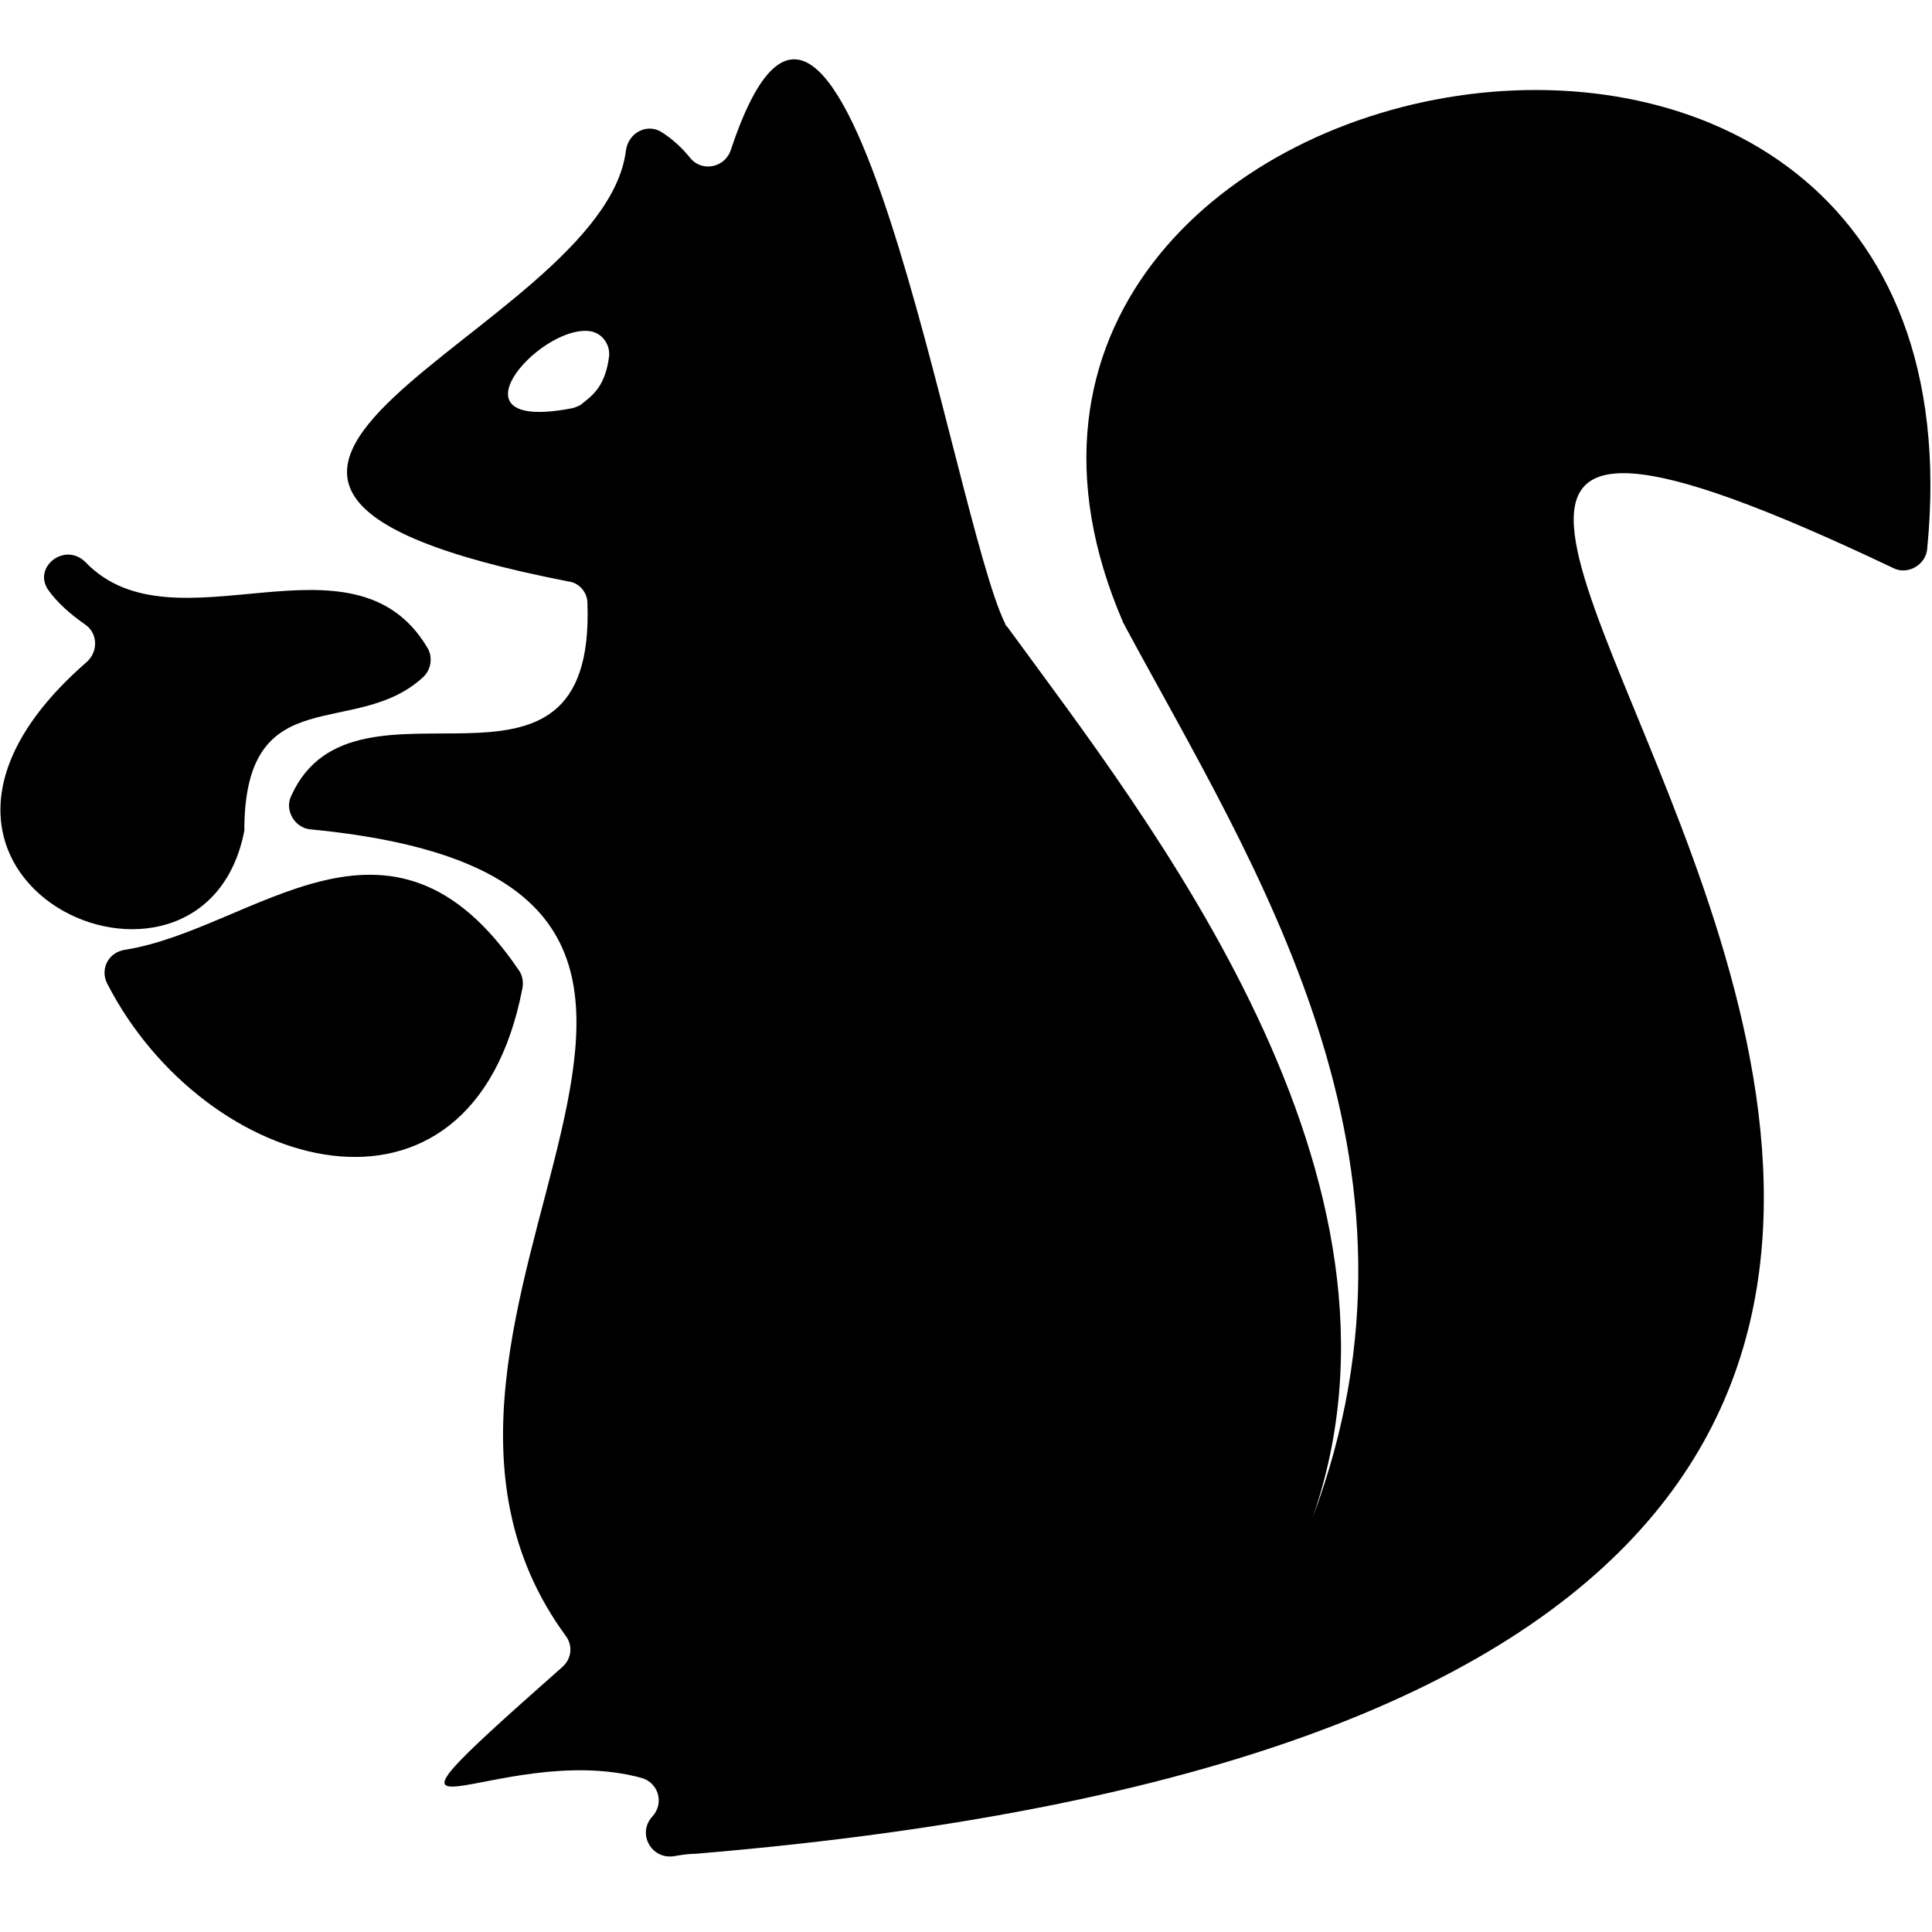
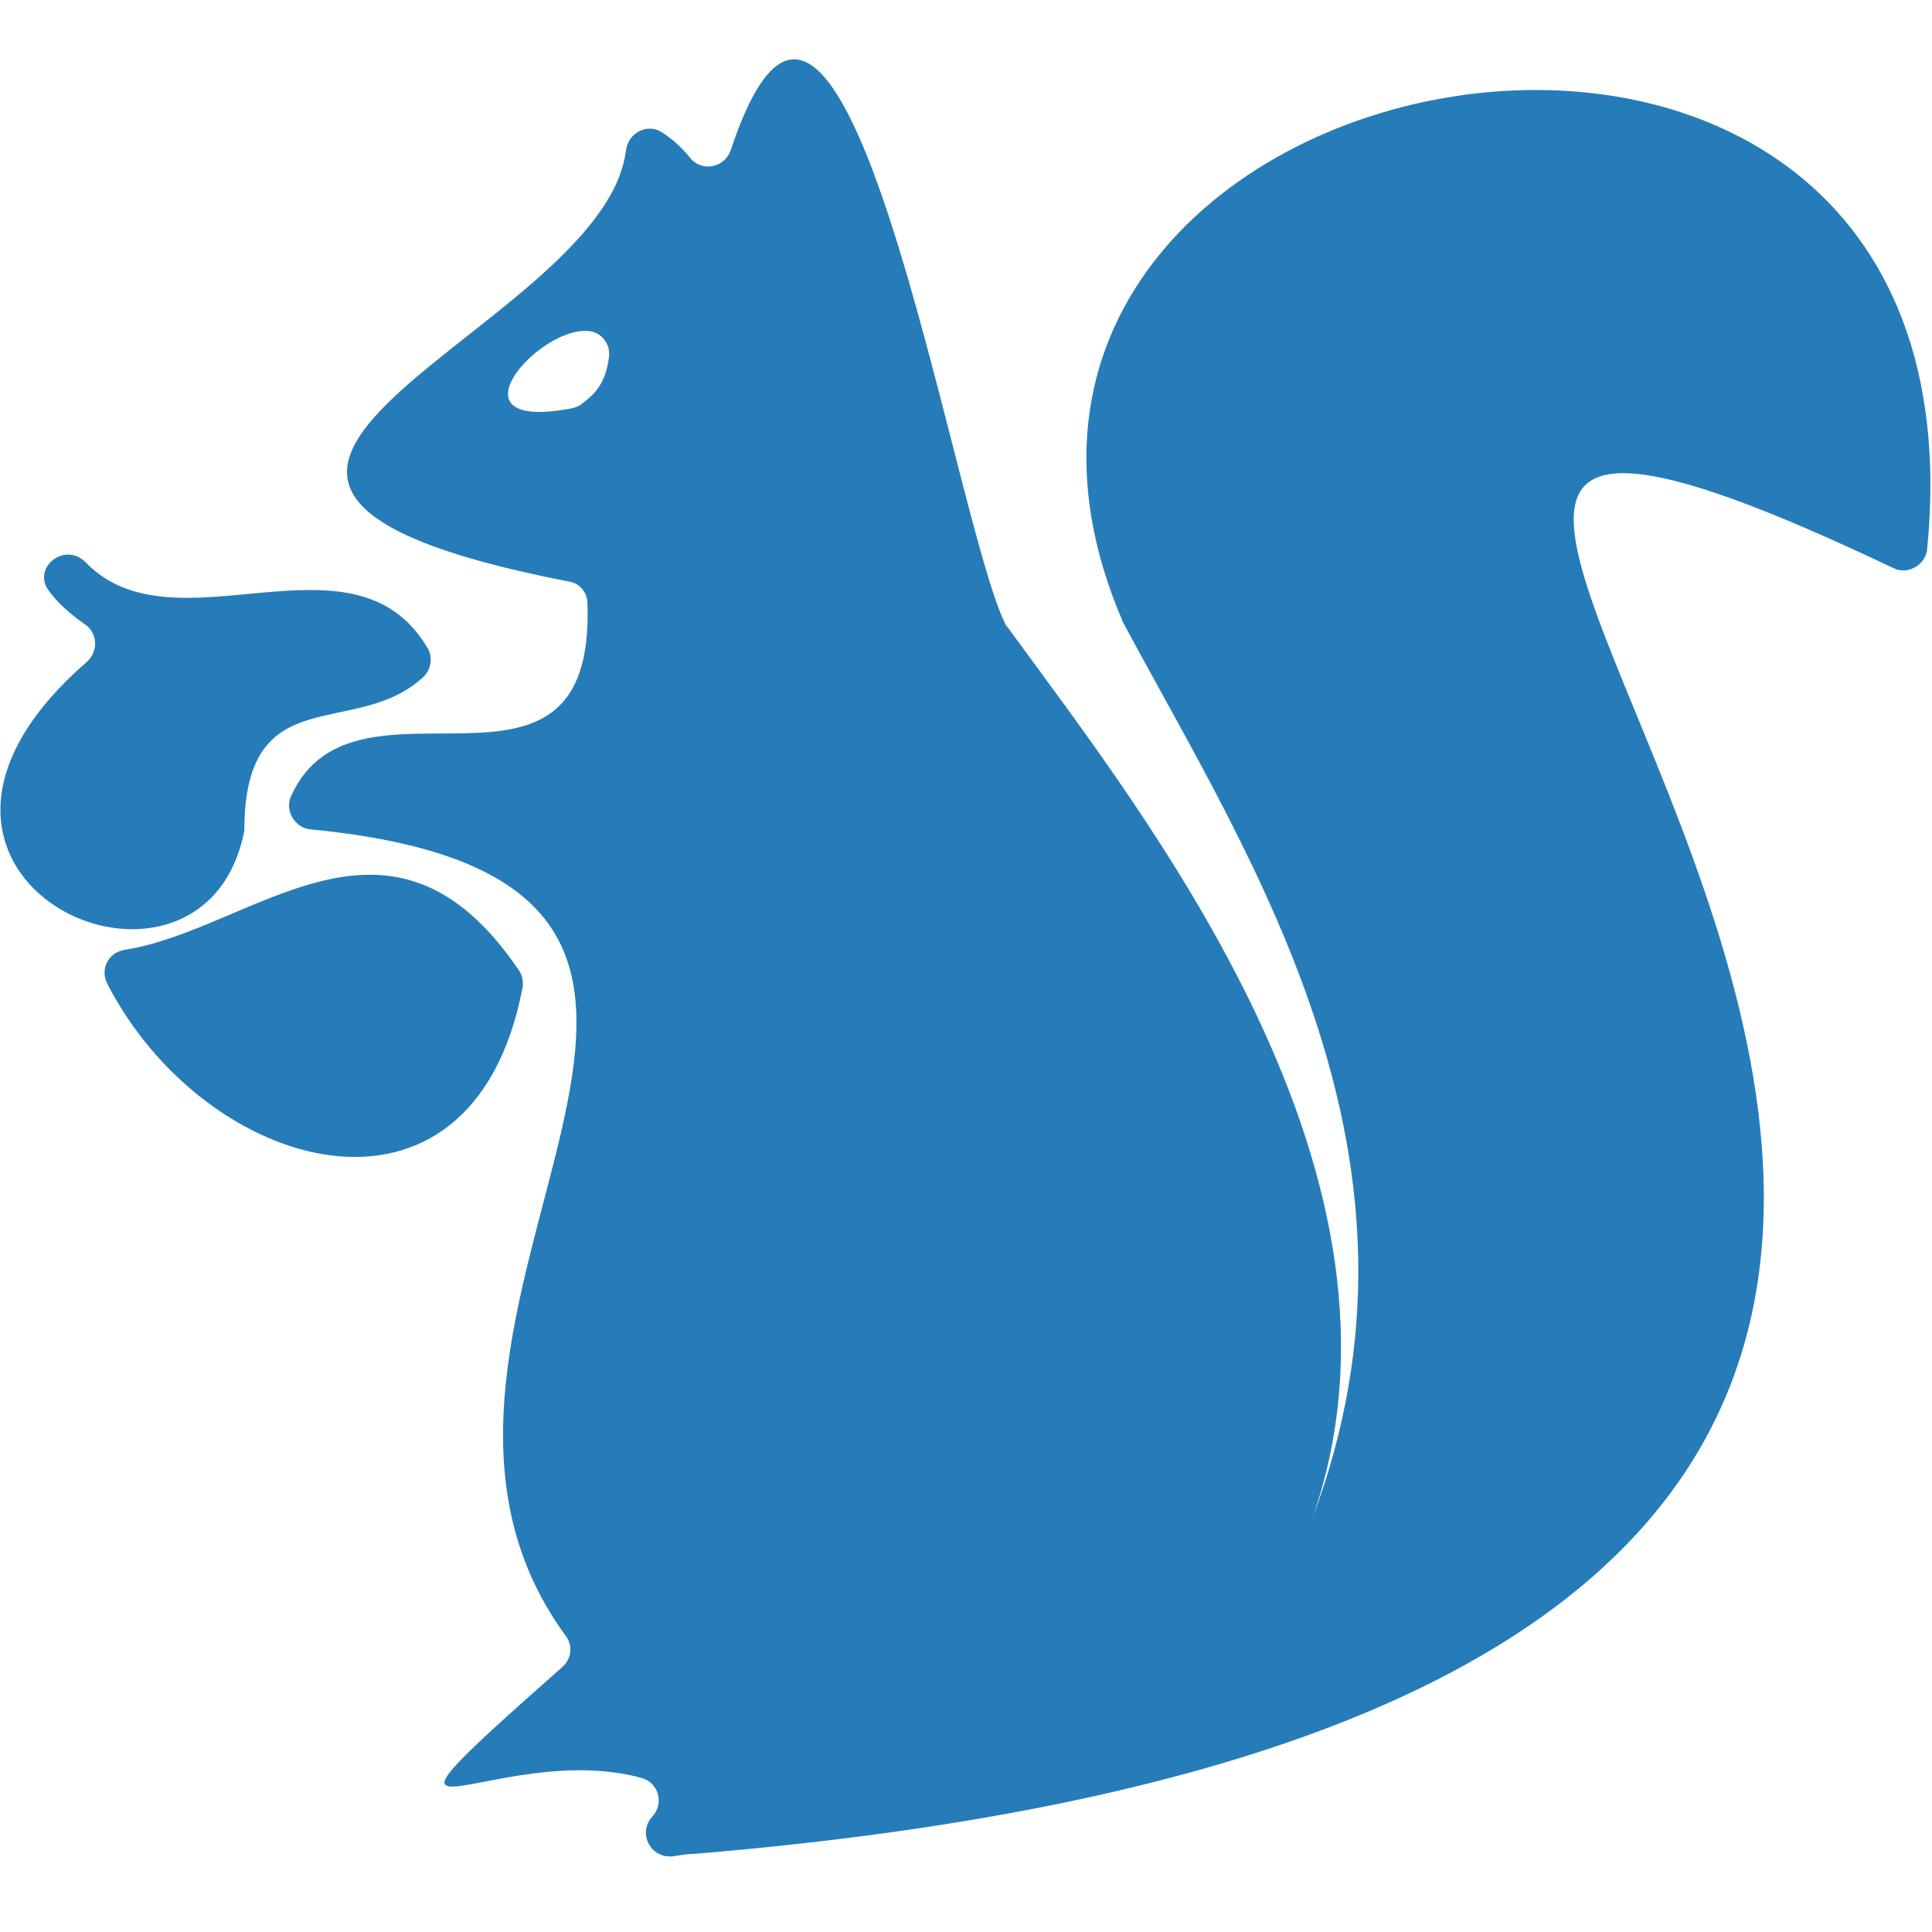
<svg xmlns="http://www.w3.org/2000/svg" version="1.1" id="Capa_1" x="0px" y="0px" viewBox="0 0 160.5 160.5" style="enable-background:new 0 0 160.5 160.5;" xml:space="preserve">
+   <style type="text/css">
+ 	.st0{fill:#267CB9;}
+ </style>
  <g>
-     <path d="M43.4,82.1C39.2,103.9,17,97.5,8.9,81.7c-0.6-1.2,0.1-2.6,1.5-2.8c10.7-1.7,22-14.1,32.7,1.7C43.4,81,43.5,81.6,43.4,82.1z    M20.3,68.6c0.2-12.2,9.2-7.2,14.8-12.3c0.7-0.6,0.9-1.7,0.4-2.5c-6.2-10.4-21,0.6-28.4-7.1c-1.7-1.7-4.4,0.4-3.1,2.3   c0.7,1,1.8,2,3.1,2.9c1,0.7,1.1,2.2,0.1,3.1C-13.5,73,16.9,86.6,20.3,69C20.3,68.9,20.3,68.7,20.3,68.6z M160.1,45.6   c-0.1,1.3-1.6,2.2-2.8,1.6C70.7,6,239.8,138.8,57.8,154c-0.6,0-1.2,0.1-1.8,0.2c-1.9,0.3-3.1-1.9-1.8-3.3h0c1-1.1,0.5-2.8-0.9-3.2   c-12.1-3.3-26.3,8.2-6.6-9.2c0.8-0.7,0.9-1.8,0.3-2.6c-19.5-26.6,25.5-62.5-21.2-67c-1.3-0.1-2.2-1.6-1.6-2.8   c5.3-11.7,25.3,3.2,24.6-16c0-0.9-0.7-1.7-1.6-1.8C4.1,39.9,50.1,27.8,52,12.5c0.2-1.5,1.8-2.3,3-1.5c0.8,0.5,1.7,1.3,2.4,2.2   c1,1.1,2.8,0.7,3.3-0.7c9.3-28.1,18.4,30.4,22.8,39.3c0,0.1,0.1,0.2,0.2,0.3C95.3,68,119,97.8,109,126.2   c11.3-29.9-4.9-54.4-15.6-74.3c0-0.1-0.1-0.1-0.1-0.2C72.4,3.3,166-14.5,160.1,45.6z M48.9,27.5c-4.2-0.4-12,8.5-1.3,6.4   c0.3-0.1,0.6-0.2,0.8-0.4c0.9-0.7,1.9-1.5,2.2-3.9C50.7,28.6,50,27.6,48.9,27.5z M44.5,29.2" />
+     <path class="st0" d="M43.4,82.1C39.2,103.9,17,97.5,8.9,81.7c-0.6-1.2,0.1-2.6,1.5-2.8c10.7-1.7,22-14.1,32.7,1.7   C43.4,81,43.5,81.6,43.4,82.1z M20.3,68.6c0.2-12.2,9.2-7.2,14.8-12.3c0.7-0.6,0.9-1.7,0.4-2.5c-6.2-10.4-21,0.6-28.4-7.1   C5.4,45,2.7,47.1,4,49c0.7,1,1.8,2,3.1,2.9c1,0.7,1.1,2.2,0.1,3.1c-20.7,18,9.7,31.6,13.1,14C20.3,68.9,20.3,68.7,20.3,68.6z    M160.1,45.6c-0.1,1.3-1.6,2.2-2.8,1.6C70.7,6,239.8,138.8,57.8,154c-0.6,0-1.2,0.1-1.8,0.2c-1.9,0.3-3.1-1.9-1.8-3.3l0,0   c1-1.1,0.5-2.8-0.9-3.2c-12.1-3.3-26.3,8.2-6.6-9.2c0.8-0.7,0.9-1.8,0.3-2.6c-19.5-26.6,25.5-62.5-21.2-67   c-1.3-0.1-2.2-1.6-1.6-2.8c5.3-11.7,25.3,3.2,24.6-16c0-0.9-0.7-1.7-1.6-1.8C4.1,39.9,50.1,27.8,52,12.5c0.2-1.5,1.8-2.3,3-1.5   c0.8,0.5,1.7,1.3,2.4,2.2c1,1.1,2.8,0.7,3.3-0.7C70-15.6,79.1,42.9,83.5,51.8c0,0.1,0.1,0.2,0.2,0.3C95.3,68,119,97.8,109,126.2   c11.3-29.9-4.9-54.4-15.6-74.3c0-0.1-0.1-0.1-0.1-0.2C72.4,3.3,166-14.5,160.1,45.6z M48.9,27.5c-4.2-0.4-12,8.5-1.3,6.4   c0.3-0.1,0.6-0.2,0.8-0.4c0.9-0.7,1.9-1.5,2.2-3.9C50.7,28.6,50,27.6,48.9,27.5z" />
  </g>
</svg>
